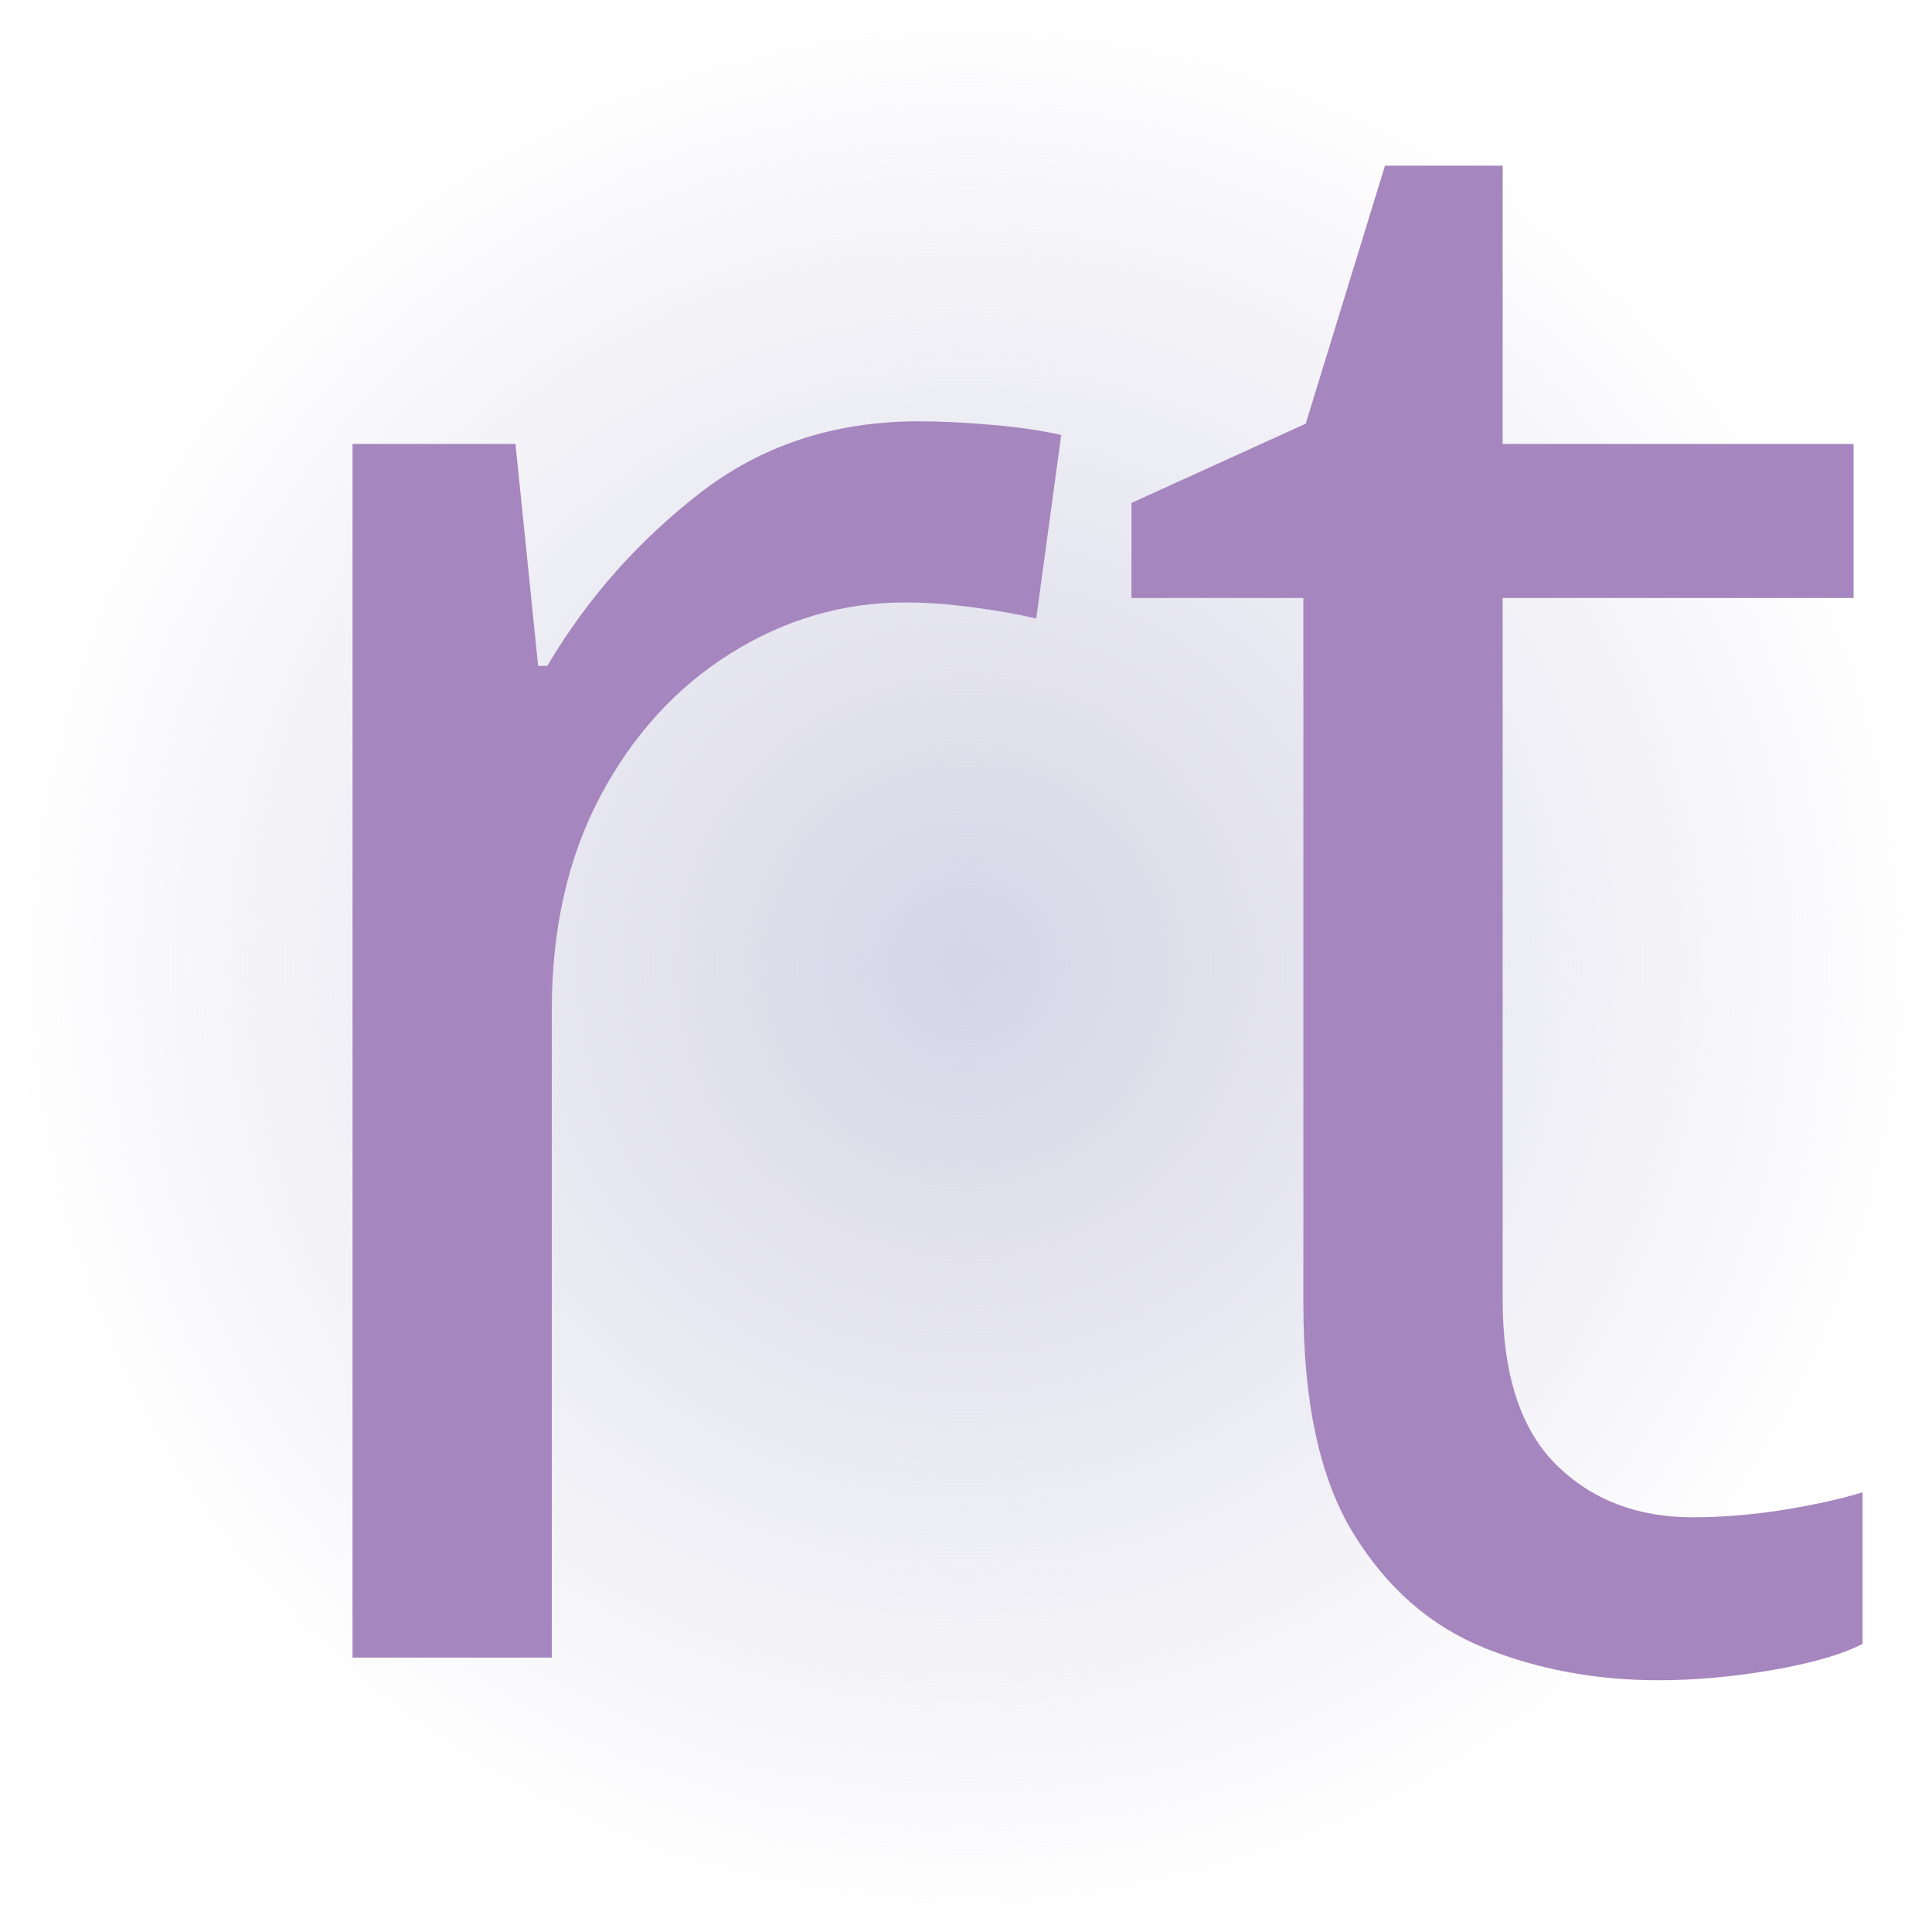
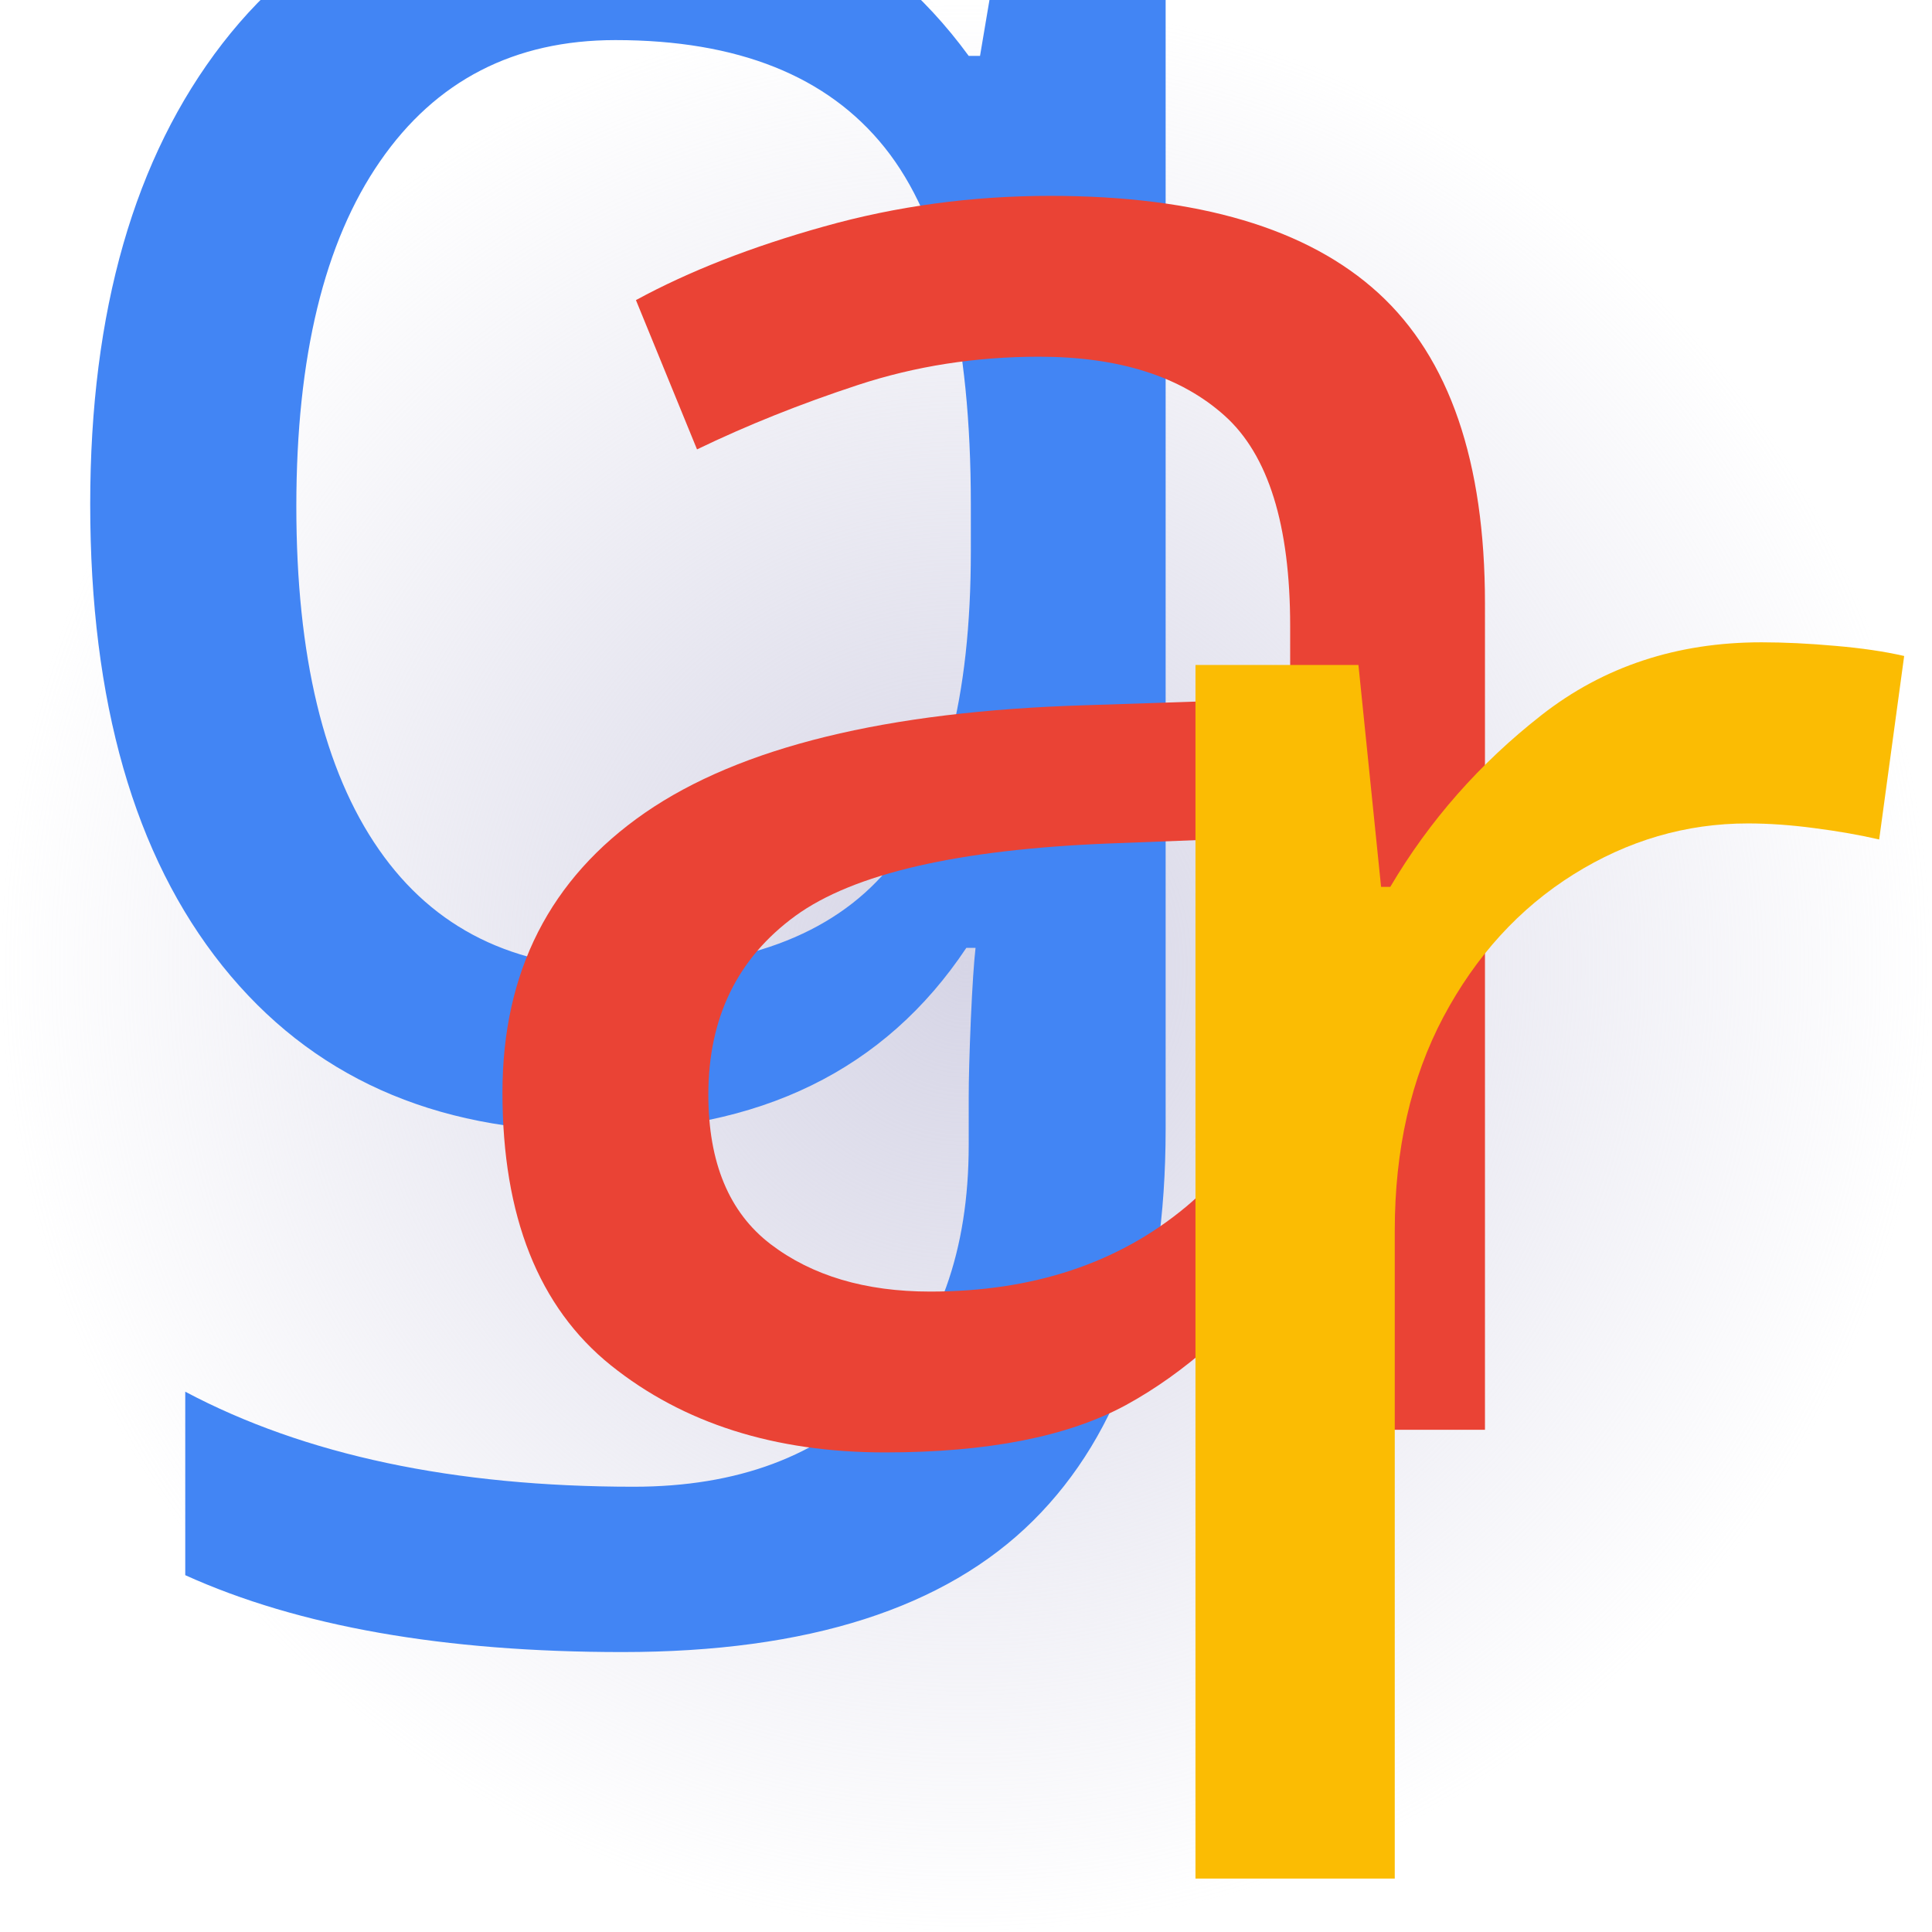
- <svg xmlns="http://www.w3.org/2000/svg" xmlns:xlink="http://www.w3.org/1999/xlink" width="128" height="128" id="svg2" version="1.0">
+ <svg xmlns="http://www.w3.org/2000/svg" xmlns:xlink="http://www.w3.org/1999/xlink" width="128" height="128" id="svg2" version="1.0" viewBox="0 0 128 128">
  <defs id="defs4">
    <linearGradient id="linearGradient4100">
      <stop style="stop-color:#d6d5e6;stop-opacity:1;" offset="0" id="stop4102" />
      <stop style="stop-color:#d6d5e6;stop-opacity:0;" offset="1" id="stop4104" />
    </linearGradient>
    <radialGradient xlink:href="#linearGradient4100" id="radialGradient4106" cx="64" cy="64" fx="64" fy="64" r="64" gradientUnits="userSpaceOnUse" />
+     <radialGradient xlink:href="#linearGradient4100" id="radialGradient4180" gradientUnits="userSpaceOnUse" cx="64" cy="64" fx="64" fy="64" r="64" />
  </defs>
  <g id="layer1">
-     <rect style="fill:url(#radialGradient4106);fill-opacity:1.0;stroke-width:1.9;stroke-miterlimit:4;stroke-dasharray:none" id="rect3339" width="128" height="128" x="0" y="0" />
-     <text xml:space="preserve" style="font-size:150px;font-style:normal;font-variant:normal;font-weight:normal;font-stretch:normal;text-align:start;line-height:125%;writing-mode:lr-tb;text-anchor:start;fill:#a686be;fill-opacity:1;stroke:none;stroke-width:1px;stroke-linecap:butt;stroke-linejoin:miter;stroke-opacity:1;font-family:Rockwell" x="10.607" y="109.817" id="text2366">
-       <tspan id="tspan2368" x="10.607" y="109.817">rt</tspan>
+     <rect style="fill:url(#radialGradient4180);fill-opacity:1;stroke-width:1.9;stroke-miterlimit:4;stroke-dasharray:none" id="rect3339" width="128" height="128" x="0" y="0" />
+     <text id="text4153" y="73.452" x="-2.273" style="font-style:normal;font-variant:normal;font-weight:normal;font-stretch:normal;font-size:150px;line-height:125%;font-family:Rockwell;text-align:start;writing-mode:lr-tb;text-anchor:start;fill:#4285f4;fill-opacity:1;stroke:none;stroke-width:1px;stroke-linecap:butt;stroke-linejoin:miter;stroke-opacity:1;" xml:space="preserve">
+       <tspan y="73.452" x="-2.273" id="tspan4155">g</tspan>
+     </text>
+     <text xml:space="preserve" style="font-style:normal;font-variant:normal;font-weight:normal;font-stretch:normal;font-size:150px;line-height:125%;font-family:Rockwell;text-align:start;writing-mode:lr-tb;text-anchor:start;fill:#ea4335;fill-opacity:1;stroke:none;stroke-width:1px;stroke-linecap:butt;stroke-linejoin:miter;stroke-opacity:1" x="26.383" y="94.727" id="text2366">
+       <tspan id="tspan2368" x="26.383" y="94.727">a</tspan>
+     </text>
+     <text xml:space="preserve" style="font-style:normal;font-variant:normal;font-weight:normal;font-stretch:normal;font-size:150px;line-height:125%;font-family:Rockwell;text-align:start;writing-mode:lr-tb;text-anchor:start;fill:#fbbc03;fill-opacity:1;stroke:none;stroke-width:1px;stroke-linecap:butt;stroke-linejoin:miter;stroke-opacity:1" x="66.454" y="124.464" id="text4157">
+       <tspan id="tspan4159" x="66.454" y="124.464">r</tspan>
    </text>
  </g>
</svg>
